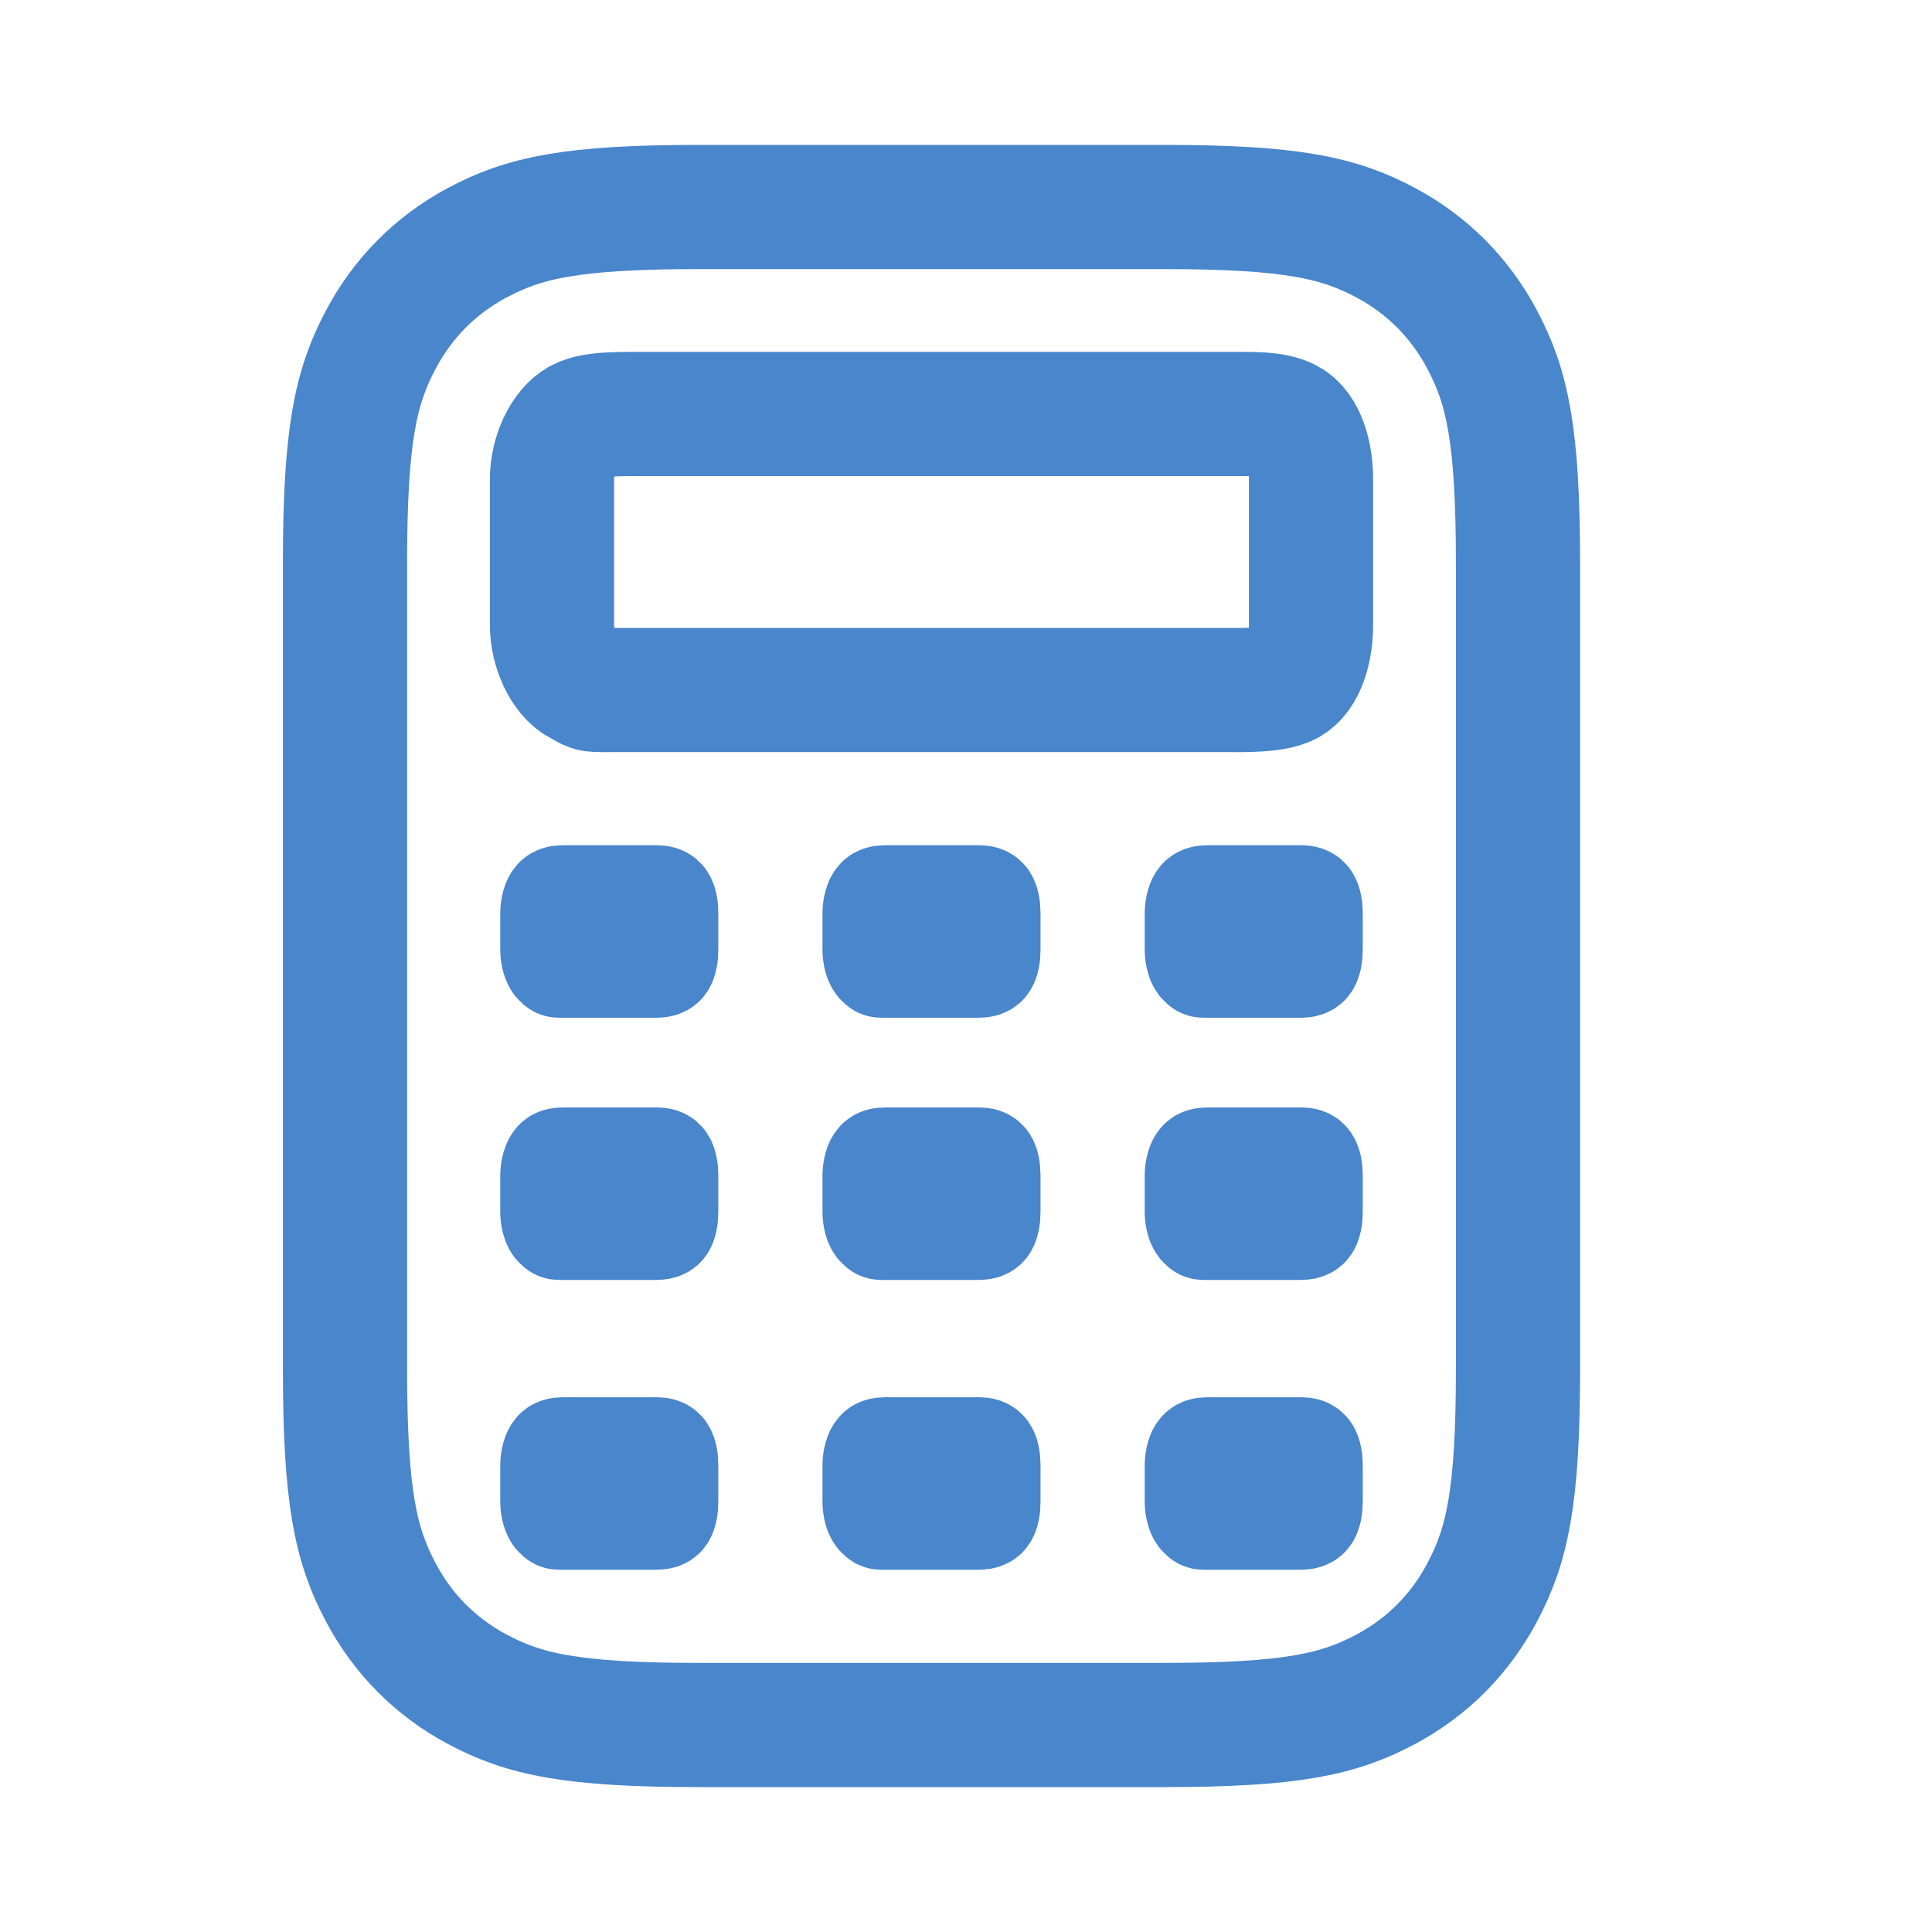
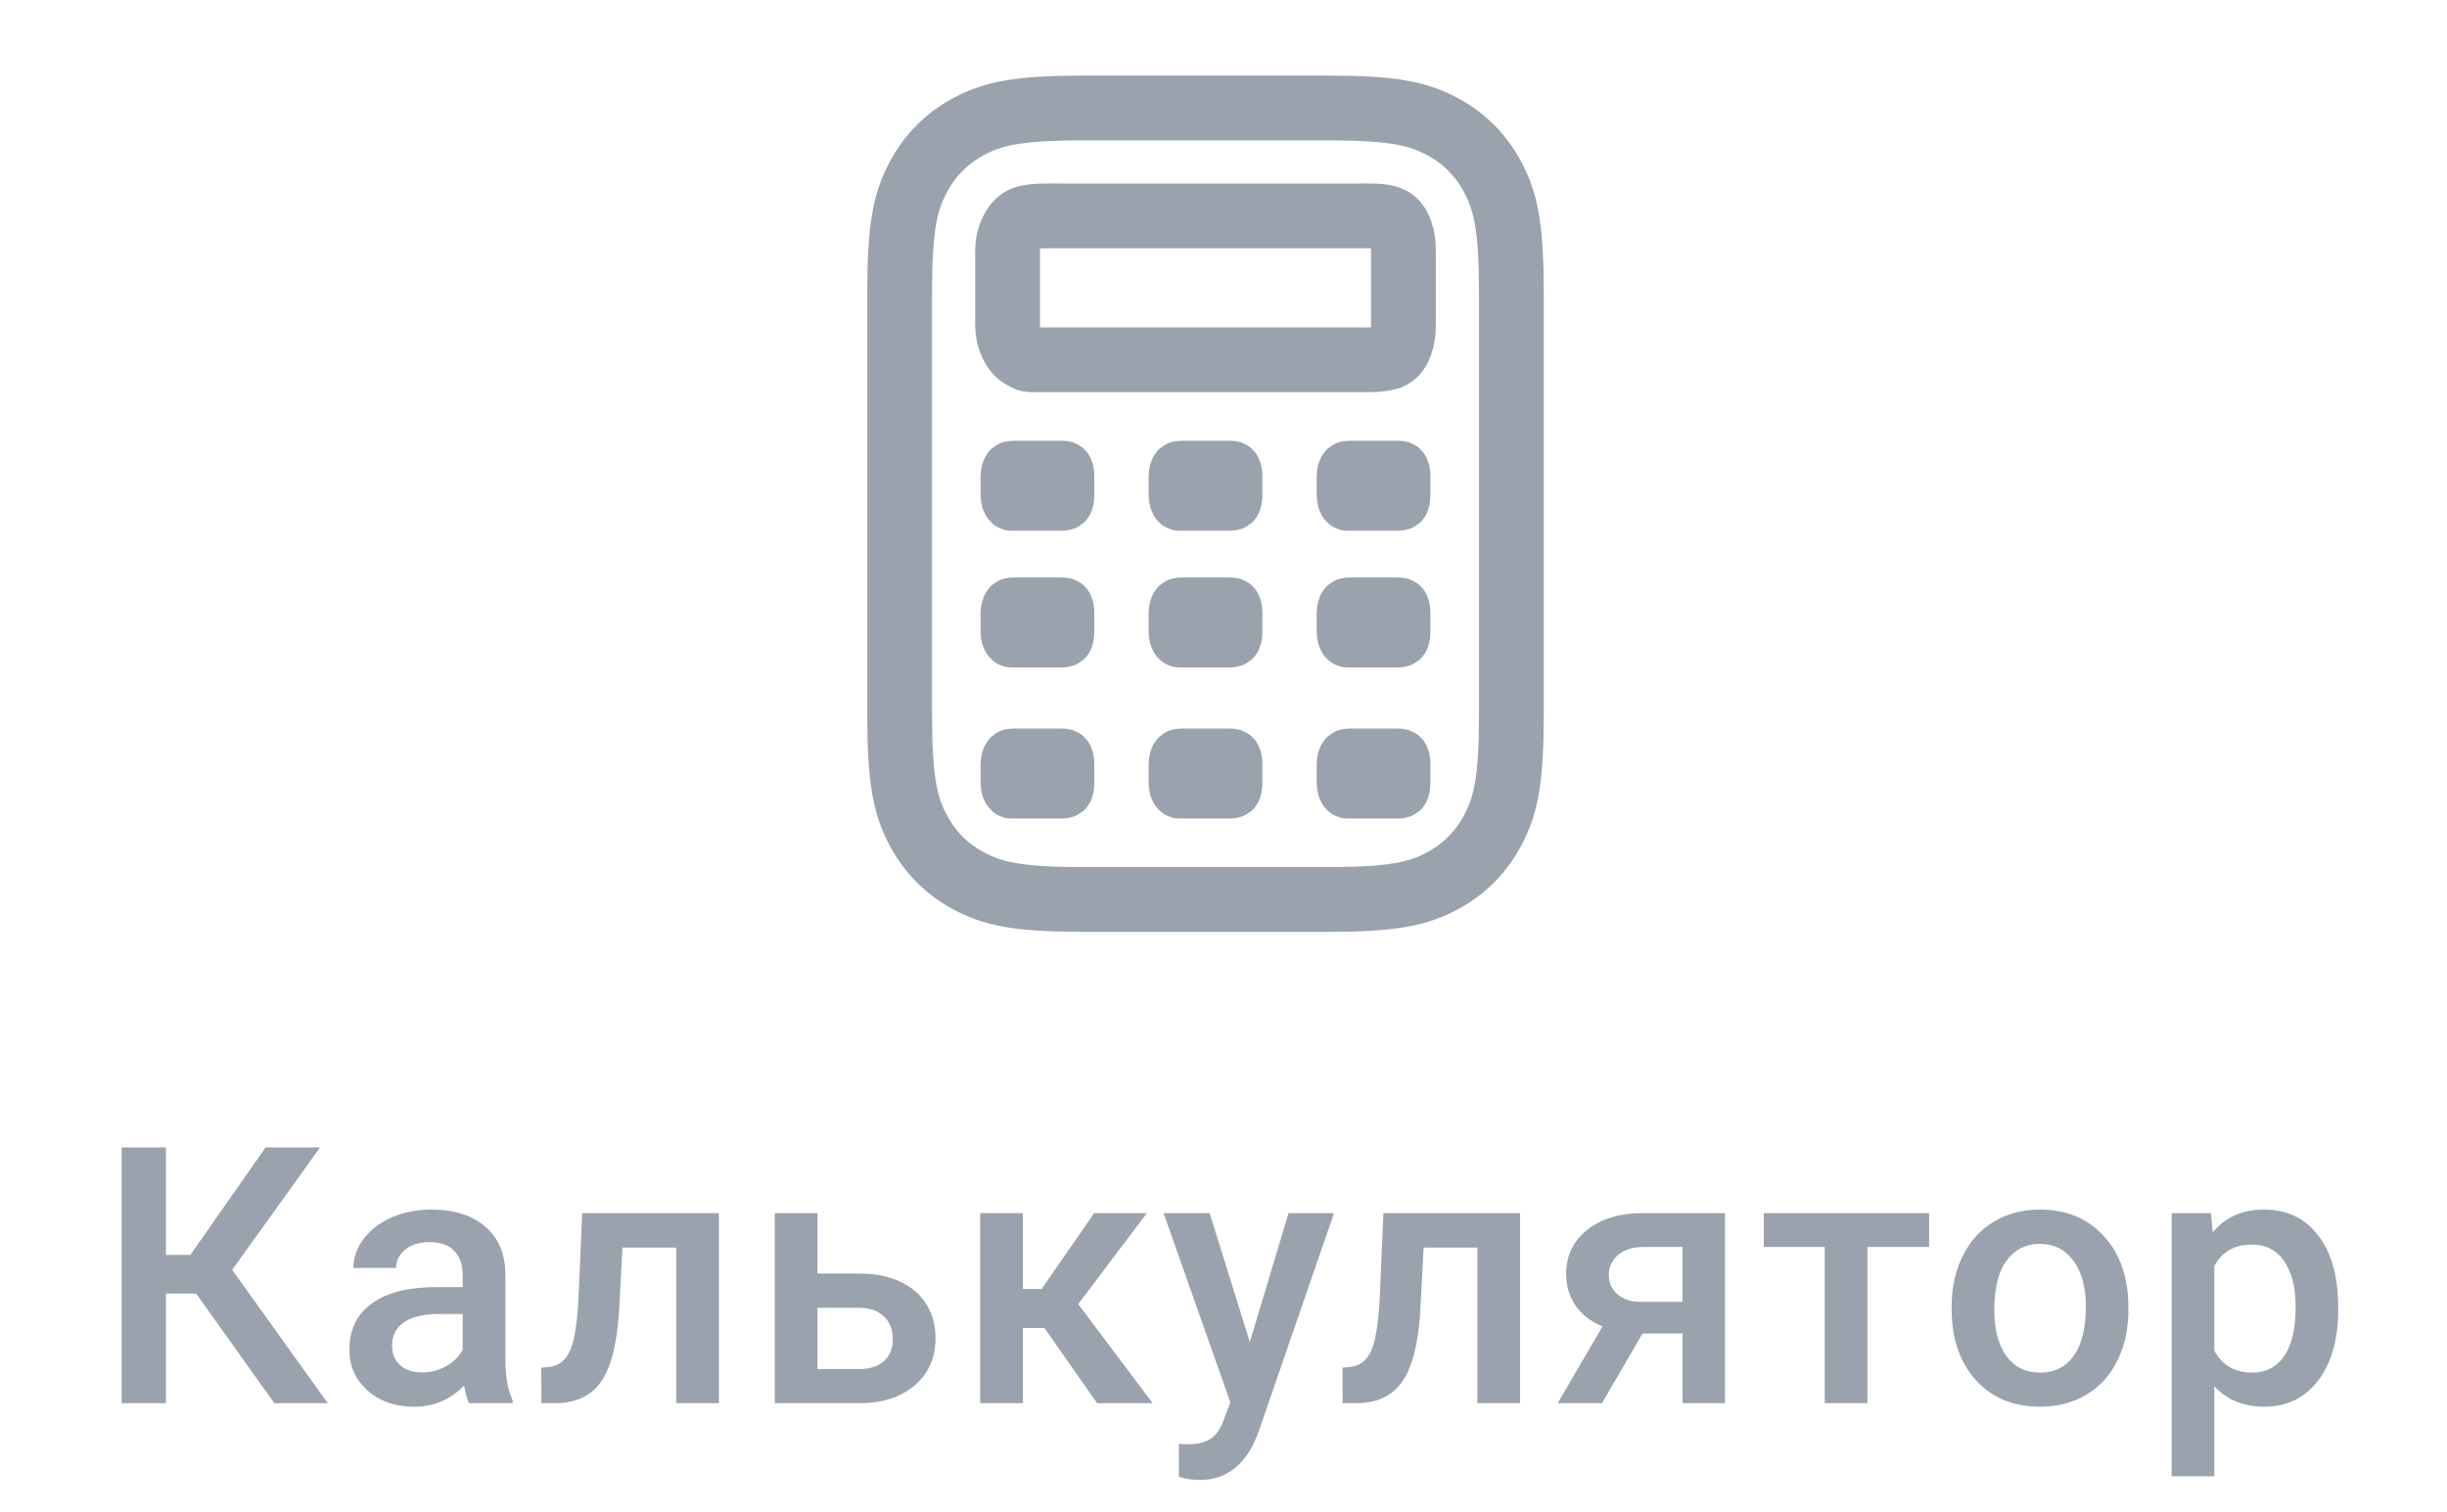
- <svg xmlns="http://www.w3.org/2000/svg" width="28" height="28" viewBox="0 0 28 28" fill="none">
-   <path fill-rule="evenodd" clip-rule="evenodd" d="M16.866 3H10.134C8.278 3 7.59 3.156 6.907 3.523C6.309 3.845 5.84 4.318 5.52 4.92C5.155 5.607 5 6.3 5 8.167V19.833C5 21.701 5.155 22.393 5.52 23.08C5.84 23.682 6.309 24.155 6.907 24.477C7.59 24.844 8.278 25 10.134 25H16.866C18.722 25 19.41 24.844 20.093 24.477C20.691 24.155 21.16 23.682 21.48 23.08C21.845 22.393 22 21.701 22 19.833V8.167C22 6.3 21.845 5.607 21.48 4.92C21.16 4.318 20.691 3.845 20.093 3.523C19.41 3.156 18.722 3 16.866 3Z" stroke="#4986CC" stroke-width="1.8" />
-   <path fill-rule="evenodd" clip-rule="evenodd" d="M15.678 6H11.322C10.121 6 10.5 6 9.5 6C9 6 8.612 5.986 8.405 6.095C8.169 6.22 8 6.6 8 6.94V9.061C8 9.4 8.169 9.78 8.405 9.905C8.612 10.014 8.5 10 9 10C9.5 10 10.121 10 11.322 10H15.678C16.879 10 17.319 10 17.766 10C18 10 18.457 10.014 18.664 9.905C18.9 9.78 19 9.4 19 9.061V6.94C19 6.6 18.9 6.22 18.664 6.095C18.457 5.986 18.141 6 17.766 6C17 6 16.879 6 15.678 6Z" stroke="#4986CC" stroke-width="1.8" />
-   <path fill-rule="evenodd" clip-rule="evenodd" d="M9.159 13H8.501C8.32 13 8.377 13 8.226 13C8.151 13 8.092 12.997 8.061 13.024C8.026 13.055 8 13.15 8 13.235V13.765C8 13.85 8.026 13.945 8.061 13.976C8.092 14.003 8.075 14 8.151 14C8.226 14 8.32 14 8.501 14H9.159C9.34 14 9.407 14 9.474 14C9.509 14 9.578 14.003 9.61 13.976C9.645 13.945 9.66 13.85 9.66 13.765V13.235C9.66 13.15 9.645 13.055 9.61 13.024C9.578 12.997 9.531 13 9.474 13C9.358 13 9.34 13 9.159 13Z" stroke="#4986CC" stroke-width="1.5" />
-   <path fill-rule="evenodd" clip-rule="evenodd" d="M13.829 13H13.171C12.99 13 13.047 13 12.896 13C12.821 13 12.762 12.997 12.731 13.024C12.695 13.055 12.67 13.15 12.67 13.235V13.765C12.67 13.85 12.695 13.945 12.731 13.976C12.762 14.003 12.745 14 12.821 14C12.896 14 12.99 14 13.171 14H13.829C14.01 14 14.077 14 14.144 14C14.179 14 14.248 14.003 14.28 13.976C14.315 13.945 14.33 13.85 14.33 13.765V13.235C14.33 13.15 14.315 13.055 14.28 13.024C14.248 12.997 14.201 13 14.144 13C14.028 13 14.01 13 13.829 13Z" stroke="#4986CC" stroke-width="1.5" />
-   <path fill-rule="evenodd" clip-rule="evenodd" d="M18.499 13H17.841C17.66 13 17.717 13 17.566 13C17.491 13 17.432 12.997 17.401 13.024C17.365 13.055 17.34 13.15 17.34 13.235V13.765C17.34 13.85 17.365 13.945 17.401 13.976C17.432 14.003 17.415 14 17.491 14C17.566 14 17.66 14 17.841 14H18.499C18.68 14 18.746 14 18.814 14C18.849 14 18.918 14.003 18.949 13.976C18.985 13.945 19 13.85 19 13.765V13.235C19 13.15 18.985 13.055 18.949 13.024C18.918 12.997 18.87 13 18.814 13C18.698 13 18.68 13 18.499 13Z" stroke="#4986CC" stroke-width="1.5" />
-   <path fill-rule="evenodd" clip-rule="evenodd" d="M9.159 16.8H8.501C8.32 16.8 8.377 16.8 8.226 16.8C8.151 16.8 8.092 16.797 8.061 16.824C8.026 16.855 8 16.95 8 17.035V17.565C8 17.65 8.026 17.745 8.061 17.776C8.092 17.803 8.075 17.8 8.151 17.8C8.226 17.8 8.32 17.8 8.501 17.8H9.159C9.34 17.8 9.407 17.8 9.474 17.8C9.509 17.8 9.578 17.803 9.61 17.776C9.645 17.745 9.66 17.65 9.66 17.565V17.035C9.66 16.95 9.645 16.855 9.61 16.824C9.578 16.797 9.531 16.8 9.474 16.8C9.358 16.8 9.34 16.8 9.159 16.8Z" stroke="#4986CC" stroke-width="1.5" />
-   <path fill-rule="evenodd" clip-rule="evenodd" d="M13.829 16.8H13.171C12.99 16.8 13.047 16.8 12.896 16.8C12.821 16.8 12.762 16.797 12.731 16.824C12.695 16.855 12.67 16.95 12.67 17.035V17.565C12.67 17.65 12.695 17.745 12.731 17.776C12.762 17.803 12.745 17.8 12.821 17.8C12.896 17.8 12.99 17.8 13.171 17.8H13.829C14.01 17.8 14.077 17.8 14.144 17.8C14.179 17.8 14.248 17.803 14.28 17.776C14.315 17.745 14.33 17.65 14.33 17.565V17.035C14.33 16.95 14.315 16.855 14.28 16.824C14.248 16.797 14.201 16.8 14.144 16.8C14.028 16.8 14.01 16.8 13.829 16.8Z" stroke="#4986CC" stroke-width="1.5" />
-   <path fill-rule="evenodd" clip-rule="evenodd" d="M18.499 16.8H17.841C17.66 16.8 17.717 16.8 17.566 16.8C17.491 16.8 17.432 16.797 17.401 16.824C17.365 16.855 17.34 16.95 17.34 17.035V17.565C17.34 17.65 17.365 17.745 17.401 17.776C17.432 17.803 17.415 17.8 17.491 17.8C17.566 17.8 17.66 17.8 17.841 17.8H18.499C18.68 17.8 18.746 17.8 18.814 17.8C18.849 17.8 18.918 17.803 18.949 17.776C18.985 17.745 19 17.65 19 17.565V17.035C19 16.95 18.985 16.855 18.949 16.824C18.918 16.797 18.87 16.8 18.814 16.8C18.698 16.8 18.68 16.8 18.499 16.8Z" stroke="#4986CC" stroke-width="1.5" />
-   <path fill-rule="evenodd" clip-rule="evenodd" d="M9.159 21H8.501C8.32 21 8.377 21 8.226 21C8.151 21 8.092 20.997 8.061 21.024C8.026 21.055 8 21.15 8 21.235V21.765C8 21.85 8.026 21.945 8.061 21.976C8.092 22.003 8.075 22 8.151 22C8.226 22 8.32 22 8.501 22H9.159C9.34 22 9.407 22 9.474 22C9.509 22 9.578 22.003 9.61 21.976C9.645 21.945 9.66 21.85 9.66 21.765V21.235C9.66 21.15 9.645 21.055 9.61 21.024C9.578 20.997 9.531 21 9.474 21C9.358 21 9.34 21 9.159 21Z" stroke="#4986CC" stroke-width="1.5" />
-   <path fill-rule="evenodd" clip-rule="evenodd" d="M13.829 21H13.171C12.99 21 13.047 21 12.896 21C12.821 21 12.762 20.997 12.731 21.024C12.695 21.055 12.67 21.15 12.67 21.235V21.765C12.67 21.85 12.695 21.945 12.731 21.976C12.762 22.003 12.745 22 12.821 22C12.896 22 12.99 22 13.171 22H13.829C14.01 22 14.077 22 14.144 22C14.179 22 14.248 22.003 14.28 21.976C14.315 21.945 14.33 21.85 14.33 21.765V21.235C14.33 21.15 14.315 21.055 14.28 21.024C14.248 20.997 14.201 21 14.144 21C14.028 21 14.01 21 13.829 21Z" stroke="#4986CC" stroke-width="1.5" />
-   <path fill-rule="evenodd" clip-rule="evenodd" d="M18.499 21H17.841C17.66 21 17.717 21 17.566 21C17.491 21 17.432 20.997 17.401 21.024C17.365 21.055 17.34 21.15 17.34 21.235V21.765C17.34 21.85 17.365 21.945 17.401 21.976C17.432 22.003 17.415 22 17.491 22C17.566 22 17.66 22 17.841 22H18.499C18.68 22 18.746 22 18.814 22C18.849 22 18.918 22.003 18.949 21.976C18.985 21.945 19 21.85 19 21.765V21.235C19 21.15 18.985 21.055 18.949 21.024C18.918 20.997 18.87 21 18.814 21C18.698 21 18.68 21 18.499 21Z" stroke="#4986CC" stroke-width="1.5" />
+ <svg xmlns="http://www.w3.org/2000/svg" width="68" height="42" viewBox="0 0 68 42" fill="none">
+   <path fill-rule="evenodd" clip-rule="evenodd" d="M36.866 3H30.134C28.278 3 27.59 3.156 26.907 3.523C26.309 3.845 25.84 4.318 25.52 4.92C25.155 5.607 25 6.3 25 8.167V19.833C25 21.701 25.155 22.393 25.52 23.08C25.84 23.682 26.309 24.155 26.907 24.477C27.59 24.844 28.278 25 30.134 25H36.866C38.722 25 39.41 24.844 40.093 24.477C40.691 24.155 41.16 23.682 41.48 23.08C41.845 22.393 42 21.701 42 19.833V8.167C42 6.3 41.845 5.607 41.48 4.92C41.16 4.318 40.691 3.845 40.093 3.523C39.41 3.156 38.722 3 36.866 3Z" stroke="#99A2AD" stroke-width="1.8" />
+   <path fill-rule="evenodd" clip-rule="evenodd" d="M35.678 6H31.322C30.121 6 30.5 6 29.5 6C29 6 28.612 5.986 28.405 6.095C28.169 6.22 28 6.6 28 6.94V9.061C28 9.4 28.169 9.78 28.405 9.905C28.612 10.014 28.5 10 29 10C29.5 10 30.121 10 31.322 10H35.678C36.879 10 37.319 10 37.766 10C38 10 38.457 10.014 38.664 9.905C38.9 9.78 39 9.4 39 9.061V6.94C39 6.6 38.9 6.22 38.664 6.095C38.457 5.986 38.141 6 37.766 6C37 6 36.879 6 35.678 6Z" stroke="#99A2AD" stroke-width="1.8" />
+   <path fill-rule="evenodd" clip-rule="evenodd" d="M29.159 13H28.501C28.32 13 28.377 13 28.226 13C28.151 13 28.092 12.997 28.061 13.024C28.026 13.055 28 13.15 28 13.235V13.765C28 13.85 28.026 13.945 28.061 13.976C28.092 14.003 28.076 14 28.151 14C28.226 14 28.32 14 28.501 14H29.159C29.34 14 29.407 14 29.474 14C29.509 14 29.578 14.003 29.61 13.976C29.645 13.945 29.66 13.85 29.66 13.765V13.235C29.66 13.15 29.645 13.055 29.61 13.024C29.578 12.997 29.531 13 29.474 13C29.358 13 29.34 13 29.159 13Z" stroke="#99A2AD" stroke-width="1.5" />
+   <path fill-rule="evenodd" clip-rule="evenodd" d="M33.829 13H33.171C32.99 13 33.047 13 32.896 13C32.821 13 32.762 12.997 32.731 13.024C32.695 13.055 32.67 13.15 32.67 13.235V13.765C32.67 13.85 32.695 13.945 32.731 13.976C32.762 14.003 32.745 14 32.821 14C32.896 14 32.99 14 33.171 14H33.829C34.01 14 34.077 14 34.144 14C34.179 14 34.248 14.003 34.28 13.976C34.315 13.945 34.33 13.85 34.33 13.765V13.235C34.33 13.15 34.315 13.055 34.28 13.024C34.248 12.997 34.201 13 34.144 13C34.028 13 34.01 13 33.829 13Z" stroke="#99A2AD" stroke-width="1.5" />
+   <path fill-rule="evenodd" clip-rule="evenodd" d="M38.499 13H37.841C37.66 13 37.717 13 37.566 13C37.491 13 37.432 12.997 37.401 13.024C37.365 13.055 37.34 13.15 37.34 13.235V13.765C37.34 13.85 37.365 13.945 37.401 13.976C37.432 14.003 37.415 14 37.491 14C37.566 14 37.66 14 37.841 14H38.499C38.68 14 38.746 14 38.814 14C38.849 14 38.918 14.003 38.95 13.976C38.985 13.945 39 13.85 39 13.765V13.235C39 13.15 38.985 13.055 38.95 13.024C38.918 12.997 38.871 13 38.814 13C38.698 13 38.68 13 38.499 13Z" stroke="#99A2AD" stroke-width="1.5" />
+   <path fill-rule="evenodd" clip-rule="evenodd" d="M29.159 16.8H28.501C28.32 16.8 28.377 16.8 28.226 16.8C28.151 16.8 28.092 16.797 28.061 16.824C28.026 16.855 28 16.95 28 17.035V17.565C28 17.65 28.026 17.745 28.061 17.776C28.092 17.803 28.076 17.8 28.151 17.8C28.226 17.8 28.32 17.8 28.501 17.8H29.159C29.34 17.8 29.407 17.8 29.474 17.8C29.509 17.8 29.578 17.803 29.61 17.776C29.645 17.745 29.66 17.65 29.66 17.565V17.035C29.66 16.95 29.645 16.855 29.61 16.824C29.578 16.797 29.531 16.8 29.474 16.8C29.358 16.8 29.34 16.8 29.159 16.8Z" stroke="#99A2AD" stroke-width="1.5" />
+   <path fill-rule="evenodd" clip-rule="evenodd" d="M33.829 16.8H33.171C32.99 16.8 33.047 16.8 32.896 16.8C32.821 16.8 32.762 16.797 32.731 16.824C32.695 16.855 32.67 16.95 32.67 17.035V17.565C32.67 17.65 32.695 17.745 32.731 17.776C32.762 17.803 32.745 17.8 32.821 17.8C32.896 17.8 32.99 17.8 33.171 17.8H33.829C34.01 17.8 34.077 17.8 34.144 17.8C34.179 17.8 34.248 17.803 34.28 17.776C34.315 17.745 34.33 17.65 34.33 17.565V17.035C34.33 16.95 34.315 16.855 34.28 16.824C34.248 16.797 34.201 16.8 34.144 16.8C34.028 16.8 34.01 16.8 33.829 16.8Z" stroke="#99A2AD" stroke-width="1.5" />
+   <path fill-rule="evenodd" clip-rule="evenodd" d="M38.499 16.8H37.841C37.66 16.8 37.717 16.8 37.566 16.8C37.491 16.8 37.432 16.797 37.401 16.824C37.365 16.855 37.34 16.95 37.34 17.035V17.565C37.34 17.65 37.365 17.745 37.401 17.776C37.432 17.803 37.415 17.8 37.491 17.8C37.566 17.8 37.66 17.8 37.841 17.8H38.499C38.68 17.8 38.746 17.8 38.814 17.8C38.849 17.8 38.918 17.803 38.95 17.776C38.985 17.745 39 17.65 39 17.565V17.035C39 16.95 38.985 16.855 38.95 16.824C38.918 16.797 38.871 16.8 38.814 16.8C38.698 16.8 38.68 16.8 38.499 16.8Z" stroke="#99A2AD" stroke-width="1.5" />
+   <path fill-rule="evenodd" clip-rule="evenodd" d="M29.159 21H28.501C28.32 21 28.377 21 28.226 21C28.151 21 28.092 20.997 28.061 21.024C28.026 21.055 28 21.15 28 21.235V21.765C28 21.85 28.026 21.945 28.061 21.976C28.092 22.003 28.076 22 28.151 22C28.226 22 28.32 22 28.501 22H29.159C29.34 22 29.407 22 29.474 22C29.509 22 29.578 22.003 29.61 21.976C29.645 21.945 29.66 21.85 29.66 21.765V21.235C29.66 21.15 29.645 21.055 29.61 21.024C29.578 20.997 29.531 21 29.474 21C29.358 21 29.34 21 29.159 21Z" stroke="#99A2AD" stroke-width="1.5" />
+   <path fill-rule="evenodd" clip-rule="evenodd" d="M33.829 21H33.171C32.99 21 33.047 21 32.896 21C32.821 21 32.762 20.997 32.731 21.024C32.695 21.055 32.67 21.15 32.67 21.235V21.765C32.67 21.85 32.695 21.945 32.731 21.976C32.762 22.003 32.745 22 32.821 22C32.896 22 32.99 22 33.171 22H33.829C34.01 22 34.077 22 34.144 22C34.179 22 34.248 22.003 34.28 21.976C34.315 21.945 34.33 21.85 34.33 21.765V21.235C34.33 21.15 34.315 21.055 34.28 21.024C34.248 20.997 34.201 21 34.144 21C34.028 21 34.01 21 33.829 21Z" stroke="#99A2AD" stroke-width="1.5" />
+   <path fill-rule="evenodd" clip-rule="evenodd" d="M38.499 21H37.841C37.66 21 37.717 21 37.566 21C37.491 21 37.432 20.997 37.401 21.024C37.365 21.055 37.34 21.15 37.34 21.235V21.765C37.34 21.85 37.365 21.945 37.401 21.976C37.432 22.003 37.415 22 37.491 22C37.566 22 37.66 22 37.841 22H38.499C38.68 22 38.746 22 38.814 22C38.849 22 38.918 22.003 38.95 21.976C38.985 21.945 39 21.85 39 21.765V21.235C39 21.15 38.985 21.055 38.95 21.024C38.918 20.997 38.871 21 38.814 21C38.698 21 38.68 21 38.499 21Z" stroke="#99A2AD" stroke-width="1.5" />
+   <path d="M5.451 35.953H4.611V39H3.381V31.891H4.611V34.879H5.29L7.38 31.891H8.894L6.452 35.294L9.108 39H7.624L5.451 35.953ZM13.034 39C12.982 38.899 12.936 38.735 12.897 38.507C12.52 38.901 12.057 39.098 11.511 39.098C10.98 39.098 10.547 38.946 10.212 38.644C9.876 38.341 9.709 37.967 9.709 37.52C9.709 36.957 9.917 36.526 10.334 36.227C10.754 35.924 11.353 35.773 12.131 35.773H12.858V35.426C12.858 35.152 12.782 34.934 12.629 34.772C12.476 34.605 12.243 34.523 11.931 34.523C11.66 34.523 11.439 34.591 11.266 34.727C11.094 34.861 11.008 35.032 11.008 35.24H9.821C9.821 34.95 9.917 34.68 10.109 34.43C10.301 34.176 10.562 33.977 10.89 33.834C11.223 33.691 11.592 33.619 11.999 33.619C12.617 33.619 13.111 33.775 13.478 34.088C13.846 34.397 14.035 34.833 14.045 35.397V37.779C14.045 38.255 14.111 38.634 14.245 38.917V39H13.034ZM11.73 38.145C11.965 38.145 12.184 38.089 12.389 37.975C12.598 37.861 12.754 37.708 12.858 37.516V36.52H12.219C11.779 36.52 11.449 36.596 11.227 36.749C11.006 36.902 10.895 37.118 10.895 37.398C10.895 37.626 10.97 37.809 11.12 37.945C11.273 38.079 11.476 38.145 11.73 38.145ZM19.977 33.717V39H18.791V34.674H17.297L17.199 36.515C17.137 37.4 16.966 38.036 16.686 38.424C16.409 38.808 15.985 39 15.412 39H15.046L15.041 38.014L15.285 37.989C15.545 37.953 15.734 37.796 15.851 37.516C15.972 37.232 16.048 36.718 16.081 35.973L16.178 33.717H19.977ZM22.716 35.397H23.878C24.311 35.397 24.689 35.471 25.011 35.621C25.333 35.771 25.578 35.981 25.744 36.251C25.913 36.521 25.997 36.835 25.997 37.193C25.997 37.737 25.805 38.173 25.421 38.502C25.037 38.831 24.526 38.997 23.888 39H21.53V33.717H22.716V35.397ZM22.716 36.349V38.053H23.873C24.163 38.053 24.391 37.981 24.557 37.838C24.726 37.691 24.811 37.485 24.811 37.218C24.811 36.951 24.728 36.741 24.562 36.588C24.399 36.432 24.178 36.352 23.898 36.349H22.716ZM29.025 36.91H28.424V39H27.238V33.717H28.424V35.826H28.947L30.406 33.717H31.871L29.962 36.246L32.032 39H30.489L29.025 36.91ZM34.732 37.301L35.807 33.717H37.071L34.972 39.801C34.649 40.69 34.102 41.134 33.331 41.134C33.158 41.134 32.968 41.105 32.76 41.046V40.128L32.984 40.143C33.284 40.143 33.508 40.087 33.658 39.977C33.811 39.869 33.932 39.687 34.02 39.43L34.19 38.976L32.335 33.717H33.614L34.732 37.301ZM42.242 33.717V39H41.056V34.674H39.561L39.464 36.515C39.402 37.4 39.231 38.036 38.951 38.424C38.674 38.808 38.249 39 37.677 39H37.31L37.306 38.014L37.55 37.989C37.81 37.953 37.999 37.796 38.116 37.516C38.236 37.232 38.313 36.718 38.346 35.973L38.443 33.717H42.242ZM47.935 33.717V39H46.754V37.062H45.645L44.517 39H43.287L44.532 36.866C44.206 36.73 43.956 36.534 43.78 36.28C43.607 36.026 43.521 35.735 43.521 35.406C43.521 34.915 43.71 34.513 44.087 34.2C44.468 33.884 44.981 33.723 45.626 33.717H47.935ZM44.708 35.435C44.708 35.657 44.789 35.838 44.952 35.977C45.118 36.114 45.329 36.183 45.587 36.183H46.754V34.659H45.66C45.37 34.659 45.139 34.732 44.966 34.879C44.794 35.025 44.708 35.211 44.708 35.435ZM53.609 34.659H51.895V39H50.708V34.659H49.014V33.717H53.609V34.659ZM54.234 36.31C54.234 35.792 54.336 35.327 54.541 34.913C54.746 34.496 55.034 34.177 55.406 33.956C55.777 33.731 56.203 33.619 56.685 33.619C57.398 33.619 57.975 33.849 58.418 34.308C58.864 34.767 59.105 35.375 59.141 36.134L59.146 36.412C59.146 36.933 59.045 37.398 58.843 37.809C58.644 38.219 58.358 38.536 57.984 38.761C57.612 38.985 57.183 39.098 56.694 39.098C55.949 39.098 55.352 38.85 54.903 38.355C54.457 37.857 54.234 37.195 54.234 36.368V36.31ZM55.42 36.412C55.42 36.956 55.532 37.382 55.757 37.691C55.982 37.997 56.294 38.15 56.694 38.15C57.095 38.15 57.406 37.994 57.627 37.682C57.852 37.369 57.964 36.912 57.964 36.31C57.964 35.776 57.849 35.352 57.617 35.04C57.389 34.727 57.079 34.571 56.685 34.571C56.297 34.571 55.99 34.726 55.762 35.035C55.534 35.341 55.42 35.8 55.42 36.412ZM64.976 36.412C64.976 37.229 64.79 37.882 64.419 38.37C64.048 38.855 63.55 39.098 62.925 39.098C62.345 39.098 61.882 38.907 61.533 38.526V41.031H60.347V33.717H61.44L61.489 34.254C61.838 33.831 62.311 33.619 62.91 33.619C63.555 33.619 64.059 33.86 64.424 34.342C64.792 34.82 64.976 35.486 64.976 36.339V36.412ZM63.794 36.31C63.794 35.782 63.688 35.364 63.477 35.055C63.268 34.745 62.969 34.591 62.578 34.591C62.093 34.591 61.745 34.791 61.533 35.191V37.535C61.748 37.945 62.1 38.15 62.588 38.15C62.965 38.15 63.26 37.999 63.472 37.696C63.687 37.39 63.794 36.928 63.794 36.31Z" fill="#99A2AD" />
</svg>
